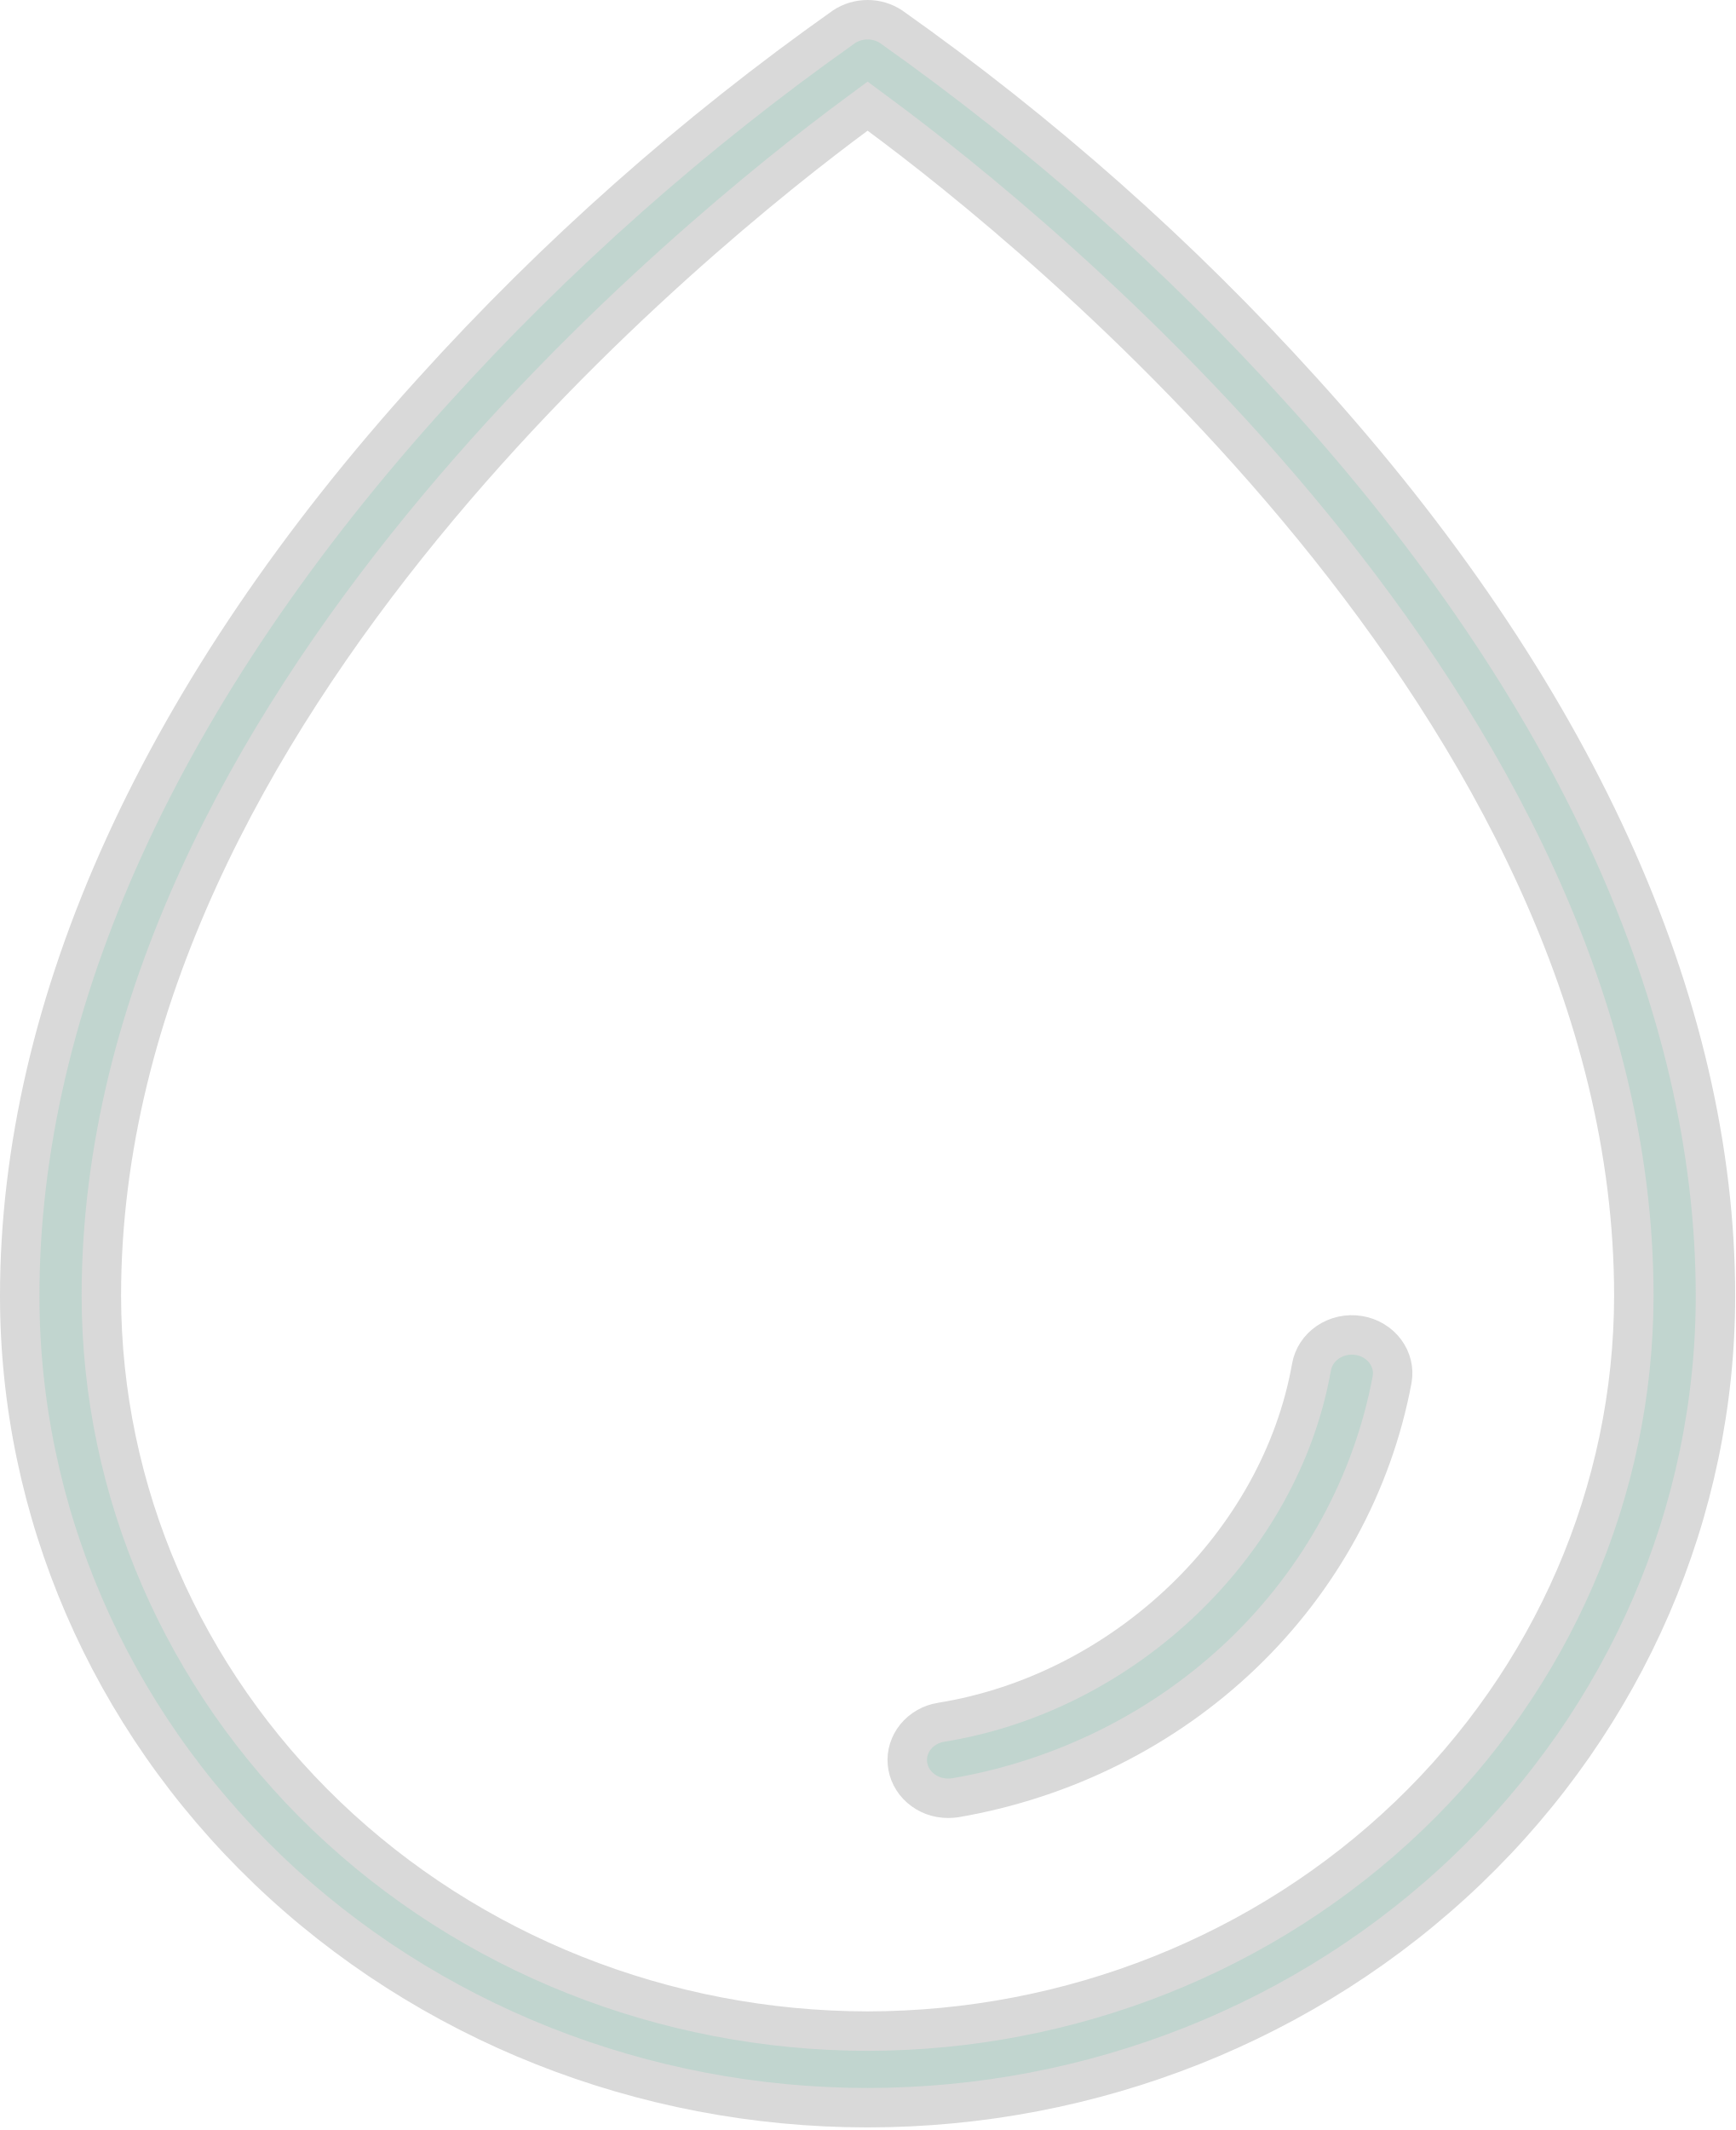
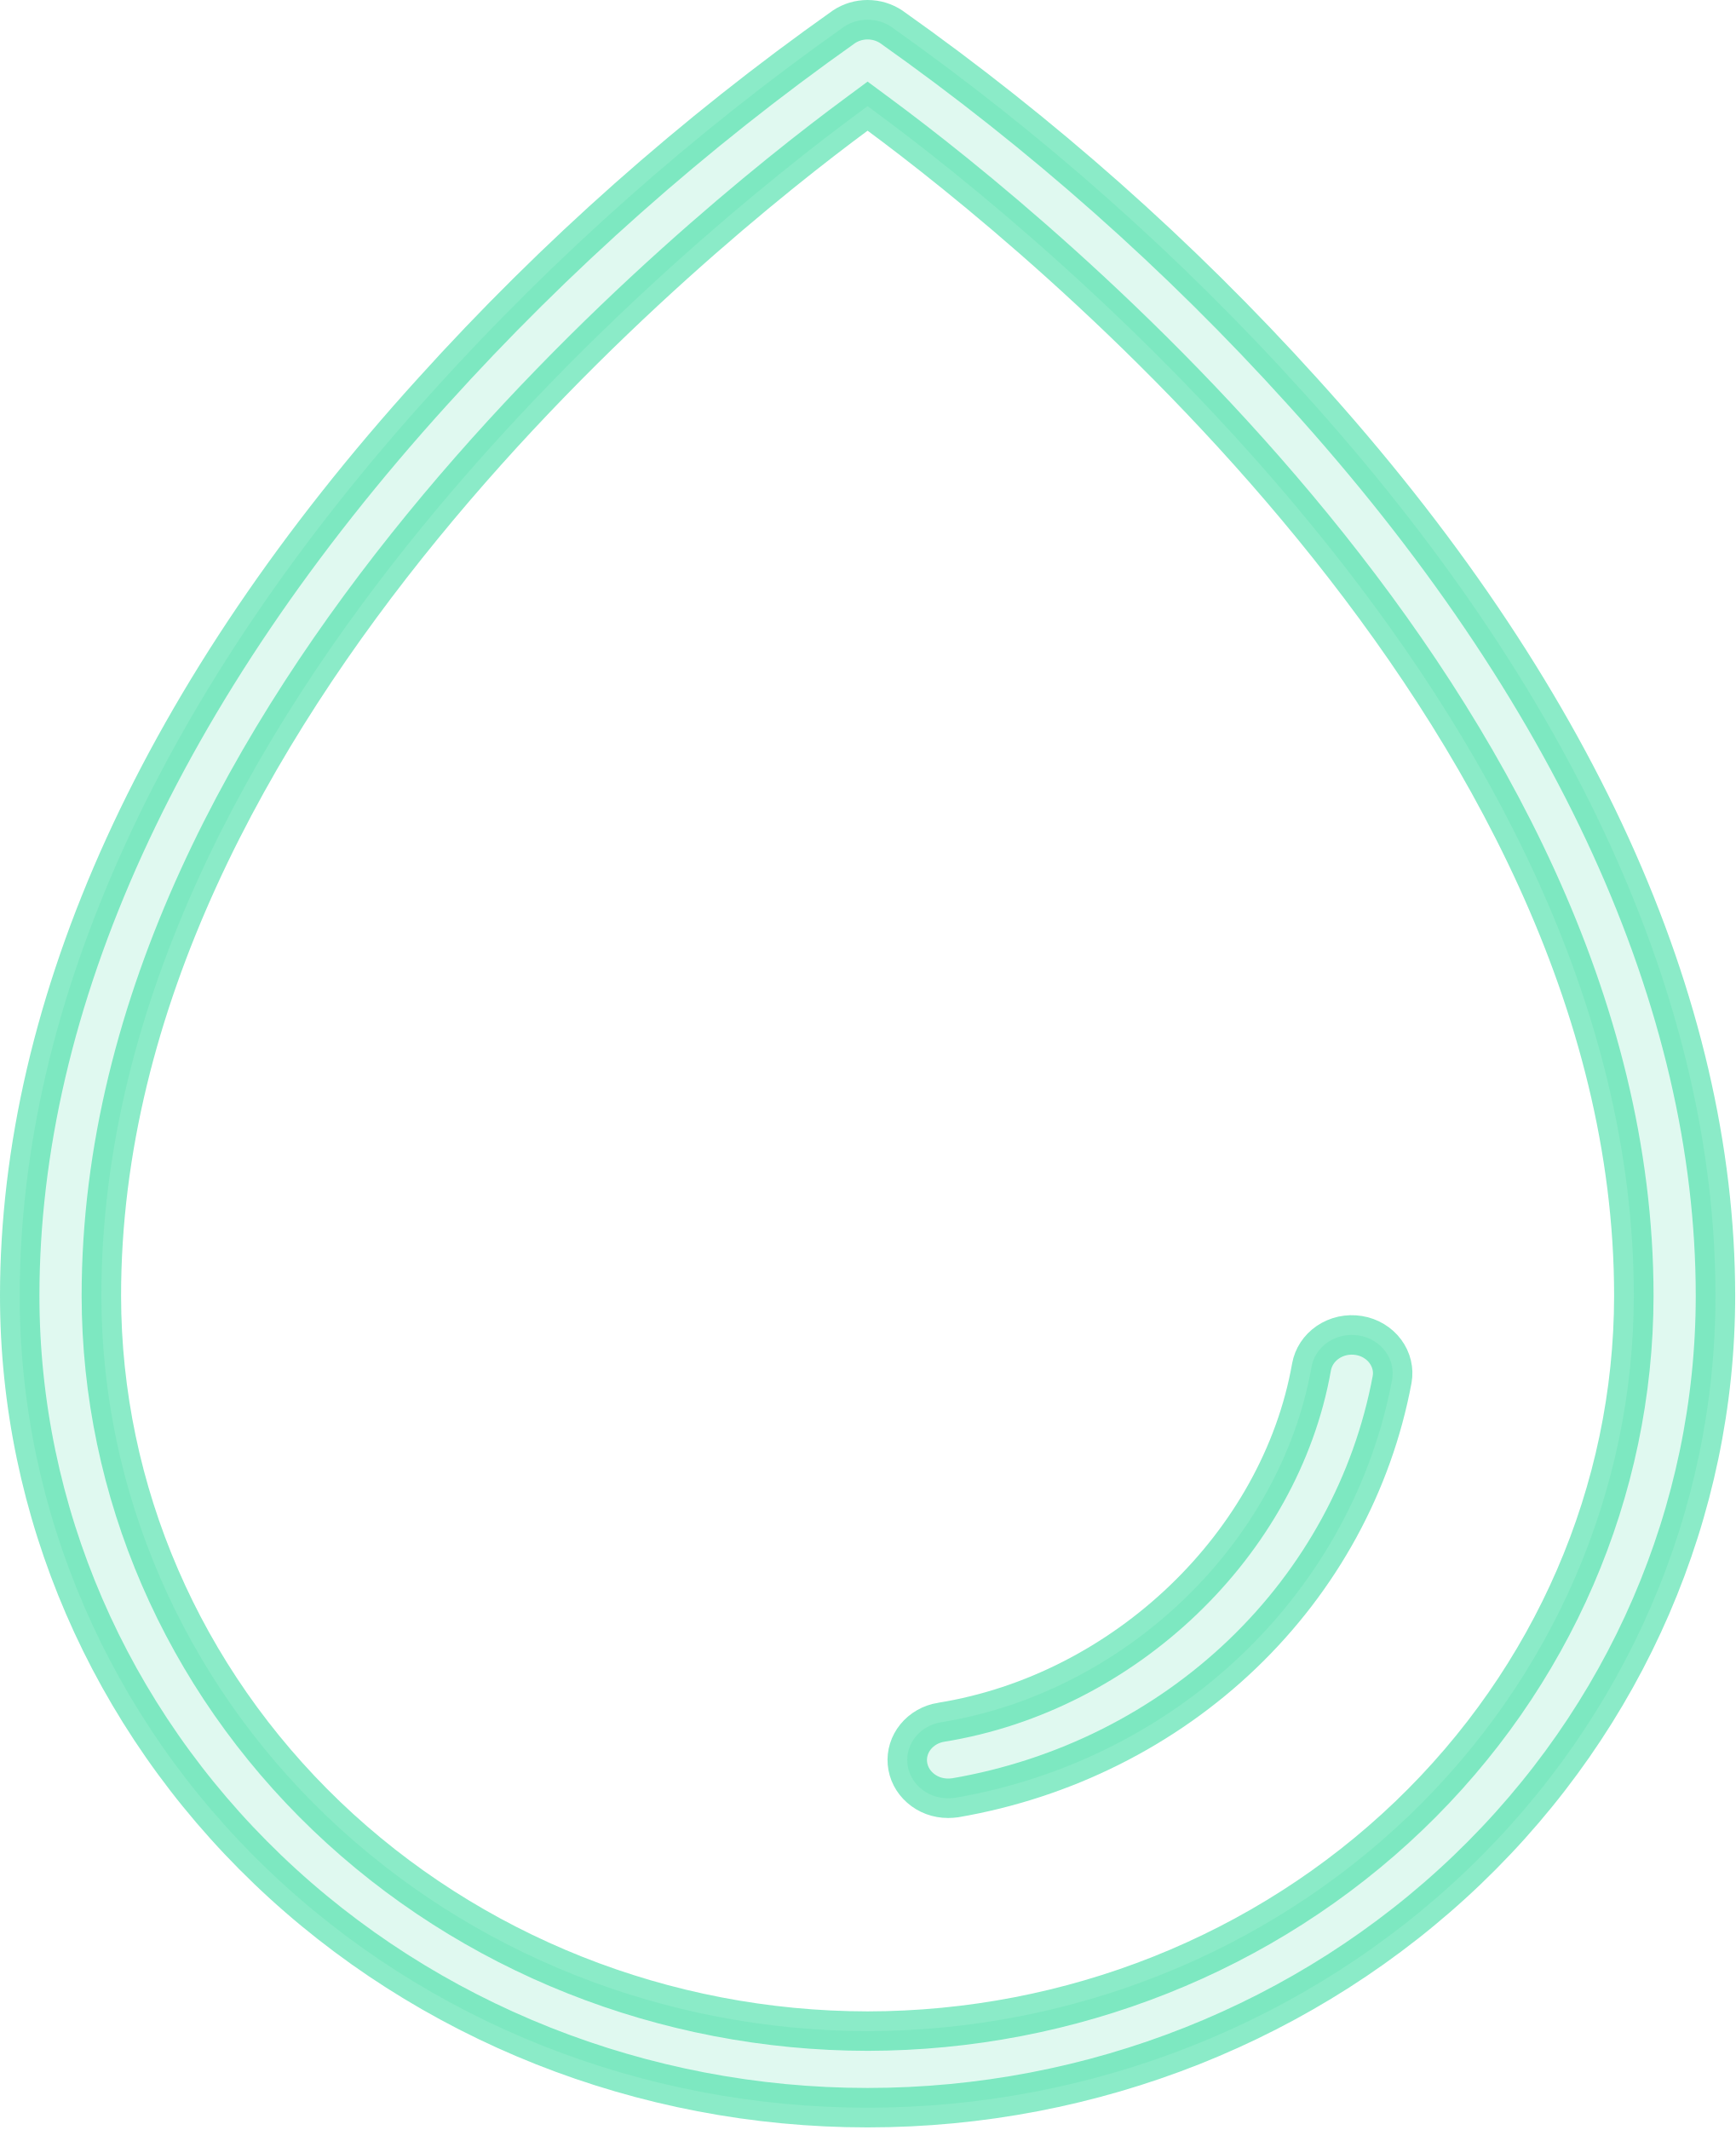
<svg xmlns="http://www.w3.org/2000/svg" width="44" height="54" viewBox="0 0 44 54" fill="none">
-   <path d="M33.02 9.916L33.021 9.917C39.908 17.506 43.5 25.44 43.5 32.853C43.5 38.305 41.24 43.537 37.21 47.399C33.18 51.261 27.709 53.434 22 53.434C16.291 53.434 10.82 51.261 6.79 47.399C2.76 43.537 0.5 38.305 0.5 32.853C0.5 25.44 4.092 17.506 10.979 9.917L10.98 9.916C14.087 6.477 17.582 3.379 21.403 0.678C21.577 0.563 21.785 0.5 22 0.5C22.215 0.5 22.423 0.563 22.597 0.678C26.417 3.379 29.913 6.477 33.02 9.916ZM21.999 51.493H22.001C27.145 51.487 32.081 49.526 35.725 46.035C39.37 42.542 41.424 37.803 41.43 32.854V32.853C41.43 25.378 37.574 18.591 33.291 13.351C29.002 8.102 24.233 4.342 22.297 2.911L22 2.691L21.703 2.911C19.767 4.342 14.998 8.102 10.709 13.351C6.426 18.591 2.57 25.378 2.57 32.853L2.57 32.854C2.576 37.803 4.63 42.542 8.275 46.035C11.919 49.526 16.855 51.487 21.999 51.493ZM23.869 43.662L23.87 43.662C28.515 42.914 32.463 39.142 33.257 34.656L33.257 34.656C33.301 34.408 33.447 34.181 33.671 34.028C33.782 33.953 33.908 33.898 34.043 33.868C34.178 33.839 34.318 33.835 34.455 33.857C34.592 33.879 34.722 33.926 34.837 33.996C34.953 34.066 35.052 34.155 35.129 34.26C35.206 34.364 35.261 34.48 35.29 34.602C35.319 34.723 35.323 34.848 35.301 34.971C34.809 37.605 33.485 40.035 31.506 41.932C29.526 43.829 26.986 45.102 24.224 45.577C24.165 45.585 24.104 45.59 24.044 45.59C23.777 45.591 23.524 45.496 23.334 45.328C23.143 45.161 23.03 44.936 23.009 44.699C22.988 44.462 23.061 44.224 23.218 44.031C23.375 43.838 23.606 43.704 23.869 43.662Z" fill="#38E4AE" fill-opacity="0.13" />
-   <path d="M33.02 9.916L33.021 9.917C39.908 17.506 43.5 25.44 43.5 32.853C43.5 38.305 41.24 43.537 37.21 47.399C33.18 51.261 27.709 53.434 22 53.434C16.291 53.434 10.82 51.261 6.79 47.399C2.76 43.537 0.5 38.305 0.5 32.853C0.5 25.44 4.092 17.506 10.979 9.917L10.98 9.916C14.087 6.477 17.582 3.379 21.403 0.678C21.577 0.563 21.785 0.5 22 0.5C22.215 0.5 22.423 0.563 22.597 0.678C26.417 3.379 29.913 6.477 33.02 9.916ZM21.999 51.493H22.001C27.145 51.487 32.081 49.526 35.725 46.035C39.37 42.542 41.424 37.803 41.43 32.854V32.853C41.43 25.378 37.574 18.591 33.291 13.351C29.002 8.102 24.233 4.342 22.297 2.911L22 2.691L21.703 2.911C19.767 4.342 14.998 8.102 10.709 13.351C6.426 18.591 2.57 25.378 2.57 32.853L2.57 32.854C2.576 37.803 4.63 42.542 8.275 46.035C11.919 49.526 16.855 51.487 21.999 51.493ZM23.869 43.662L23.87 43.662C28.515 42.914 32.463 39.142 33.257 34.656L33.257 34.656C33.301 34.408 33.447 34.181 33.671 34.028C33.782 33.953 33.908 33.898 34.043 33.868C34.178 33.839 34.318 33.835 34.455 33.857C34.592 33.879 34.722 33.926 34.837 33.996C34.953 34.066 35.052 34.155 35.129 34.26C35.206 34.364 35.261 34.48 35.29 34.602C35.319 34.723 35.323 34.848 35.301 34.971C34.809 37.605 33.485 40.035 31.506 41.932C29.526 43.829 26.986 45.102 24.224 45.577C24.165 45.585 24.104 45.59 24.044 45.59C23.777 45.591 23.524 45.496 23.334 45.328C23.143 45.161 23.03 44.936 23.009 44.699C22.988 44.462 23.061 44.224 23.218 44.031C23.375 43.838 23.606 43.704 23.869 43.662Z" fill="#343E3D" fill-opacity="0.2" />
-   <path d="M33.02 9.916L33.021 9.917C39.908 17.506 43.5 25.44 43.5 32.853C43.5 38.305 41.24 43.537 37.21 47.399C33.18 51.261 27.709 53.434 22 53.434C16.291 53.434 10.82 51.261 6.79 47.399C2.76 43.537 0.5 38.305 0.5 32.853C0.5 25.44 4.092 17.506 10.979 9.917L10.98 9.916C14.087 6.477 17.582 3.379 21.403 0.678C21.577 0.563 21.785 0.5 22 0.5C22.215 0.5 22.423 0.563 22.597 0.678C26.417 3.379 29.913 6.477 33.02 9.916ZM21.999 51.493H22.001C27.145 51.487 32.081 49.526 35.725 46.035C39.37 42.542 41.424 37.803 41.43 32.854V32.853C41.43 25.378 37.574 18.591 33.291 13.351C29.002 8.102 24.233 4.342 22.297 2.911L22 2.691L21.703 2.911C19.767 4.342 14.998 8.102 10.709 13.351C6.426 18.591 2.57 25.378 2.57 32.853L2.57 32.854C2.576 37.803 4.63 42.542 8.275 46.035C11.919 49.526 16.855 51.487 21.999 51.493ZM23.869 43.662L23.87 43.662C28.515 42.914 32.463 39.142 33.257 34.656L33.257 34.656C33.301 34.408 33.447 34.181 33.671 34.028C33.782 33.953 33.908 33.898 34.043 33.868C34.178 33.839 34.318 33.835 34.455 33.857C34.592 33.879 34.722 33.926 34.837 33.996C34.953 34.066 35.052 34.155 35.129 34.26C35.206 34.364 35.261 34.48 35.29 34.602C35.319 34.723 35.323 34.848 35.301 34.971C34.809 37.605 33.485 40.035 31.506 41.932C29.526 43.829 26.986 45.102 24.224 45.577C24.165 45.585 24.104 45.59 24.044 45.59C23.777 45.591 23.524 45.496 23.334 45.328C23.143 45.161 23.03 44.936 23.009 44.699C22.988 44.462 23.061 44.224 23.218 44.031C23.375 43.838 23.606 43.704 23.869 43.662Z" stroke="#D9D9D9" />
+   <path d="M33.02 9.916L33.021 9.917C39.908 17.506 43.5 25.44 43.5 32.853C43.5 38.305 41.24 43.537 37.21 47.399C33.18 51.261 27.709 53.434 22 53.434C16.291 53.434 10.82 51.261 6.79 47.399C2.76 43.537 0.5 38.305 0.5 32.853C0.5 25.44 4.092 17.506 10.979 9.917L10.98 9.916C14.087 6.477 17.582 3.379 21.403 0.678C21.577 0.563 21.785 0.5 22 0.5C22.215 0.5 22.423 0.563 22.597 0.678C26.417 3.379 29.913 6.477 33.02 9.916ZM21.999 51.493H22.001C27.145 51.487 32.081 49.526 35.725 46.035C39.37 42.542 41.424 37.803 41.43 32.854V32.853C41.43 25.378 37.574 18.591 33.291 13.351C29.002 8.102 24.233 4.342 22.297 2.911L22 2.691L21.703 2.911C19.767 4.342 14.998 8.102 10.709 13.351C6.426 18.591 2.57 25.378 2.57 32.853L2.57 32.854C2.576 37.803 4.63 42.542 8.275 46.035C11.919 49.526 16.855 51.487 21.999 51.493ZM23.869 43.662L23.87 43.662C28.515 42.914 32.463 39.142 33.257 34.656L33.257 34.656C33.301 34.408 33.447 34.181 33.671 34.028C33.782 33.953 33.908 33.898 34.043 33.868C34.178 33.839 34.318 33.835 34.455 33.857C34.592 33.879 34.722 33.926 34.837 33.996C34.953 34.066 35.052 34.155 35.129 34.26C35.206 34.364 35.261 34.48 35.29 34.602C35.319 34.723 35.323 34.848 35.301 34.971C34.809 37.605 33.485 40.035 31.506 41.932C29.526 43.829 26.986 45.102 24.224 45.577C24.165 45.585 24.104 45.59 24.044 45.59C23.777 45.591 23.524 45.496 23.334 45.328C23.143 45.161 23.03 44.936 23.009 44.699C22.988 44.462 23.061 44.224 23.218 44.031C23.375 43.838 23.606 43.704 23.869 43.662Z" fill="#29DA9A8A" fill-opacity="0.13" />
+   <path d="M33.02 9.916L33.021 9.917C39.908 17.506 43.5 25.44 43.5 32.853C43.5 38.305 41.24 43.537 37.21 47.399C33.18 51.261 27.709 53.434 22 53.434C16.291 53.434 10.82 51.261 6.79 47.399C2.76 43.537 0.5 38.305 0.5 32.853C0.5 25.44 4.092 17.506 10.979 9.917L10.98 9.916C14.087 6.477 17.582 3.379 21.403 0.678C21.577 0.563 21.785 0.5 22 0.5C22.215 0.5 22.423 0.563 22.597 0.678C26.417 3.379 29.913 6.477 33.02 9.916ZM21.999 51.493H22.001C27.145 51.487 32.081 49.526 35.725 46.035C39.37 42.542 41.424 37.803 41.43 32.854V32.853C41.43 25.378 37.574 18.591 33.291 13.351C29.002 8.102 24.233 4.342 22.297 2.911L22 2.691L21.703 2.911C19.767 4.342 14.998 8.102 10.709 13.351C6.426 18.591 2.57 25.378 2.57 32.853L2.57 32.854C2.576 37.803 4.63 42.542 8.275 46.035C11.919 49.526 16.855 51.487 21.999 51.493ZM23.869 43.662L23.87 43.662C28.515 42.914 32.463 39.142 33.257 34.656L33.257 34.656C33.301 34.408 33.447 34.181 33.671 34.028C33.782 33.953 33.908 33.898 34.043 33.868C34.178 33.839 34.318 33.835 34.455 33.857C34.592 33.879 34.722 33.926 34.837 33.996C34.953 34.066 35.052 34.155 35.129 34.26C35.206 34.364 35.261 34.48 35.29 34.602C35.319 34.723 35.323 34.848 35.301 34.971C34.809 37.605 33.485 40.035 31.506 41.932C29.526 43.829 26.986 45.102 24.224 45.577C24.165 45.585 24.104 45.59 24.044 45.59C23.777 45.591 23.524 45.496 23.334 45.328C23.143 45.161 23.03 44.936 23.009 44.699C22.988 44.462 23.061 44.224 23.218 44.031C23.375 43.838 23.606 43.704 23.869 43.662Z" fill="#29DA9A8A" fill-opacity="0.13" />
+   <path d="M33.02 9.916L33.021 9.917C39.908 17.506 43.5 25.44 43.5 32.853C43.5 38.305 41.24 43.537 37.21 47.399C33.18 51.261 27.709 53.434 22 53.434C16.291 53.434 10.82 51.261 6.79 47.399C2.76 43.537 0.5 38.305 0.5 32.853C0.5 25.44 4.092 17.506 10.979 9.917L10.98 9.916C14.087 6.477 17.582 3.379 21.403 0.678C21.577 0.563 21.785 0.5 22 0.5C22.215 0.5 22.423 0.563 22.597 0.678C26.417 3.379 29.913 6.477 33.02 9.916ZM21.999 51.493H22.001C27.145 51.487 32.081 49.526 35.725 46.035C39.37 42.542 41.424 37.803 41.43 32.854V32.853C41.43 25.378 37.574 18.591 33.291 13.351C29.002 8.102 24.233 4.342 22.297 2.911L22 2.691L21.703 2.911C19.767 4.342 14.998 8.102 10.709 13.351C6.426 18.591 2.57 25.378 2.57 32.853L2.57 32.854C2.576 37.803 4.63 42.542 8.275 46.035C11.919 49.526 16.855 51.487 21.999 51.493ZM23.869 43.662L23.87 43.662C28.515 42.914 32.463 39.142 33.257 34.656L33.257 34.656C33.301 34.408 33.447 34.181 33.671 34.028C33.782 33.953 33.908 33.898 34.043 33.868C34.178 33.839 34.318 33.835 34.455 33.857C34.592 33.879 34.722 33.926 34.837 33.996C34.953 34.066 35.052 34.155 35.129 34.26C35.206 34.364 35.261 34.48 35.29 34.602C35.319 34.723 35.323 34.848 35.301 34.971C34.809 37.605 33.485 40.035 31.506 41.932C29.526 43.829 26.986 45.102 24.224 45.577C24.165 45.585 24.104 45.59 24.044 45.59C23.777 45.591 23.524 45.496 23.334 45.328C23.143 45.161 23.03 44.936 23.009 44.699C22.988 44.462 23.061 44.224 23.218 44.031C23.375 43.838 23.606 43.704 23.869 43.662Z" stroke="#29DA9A8A" />
</svg>
